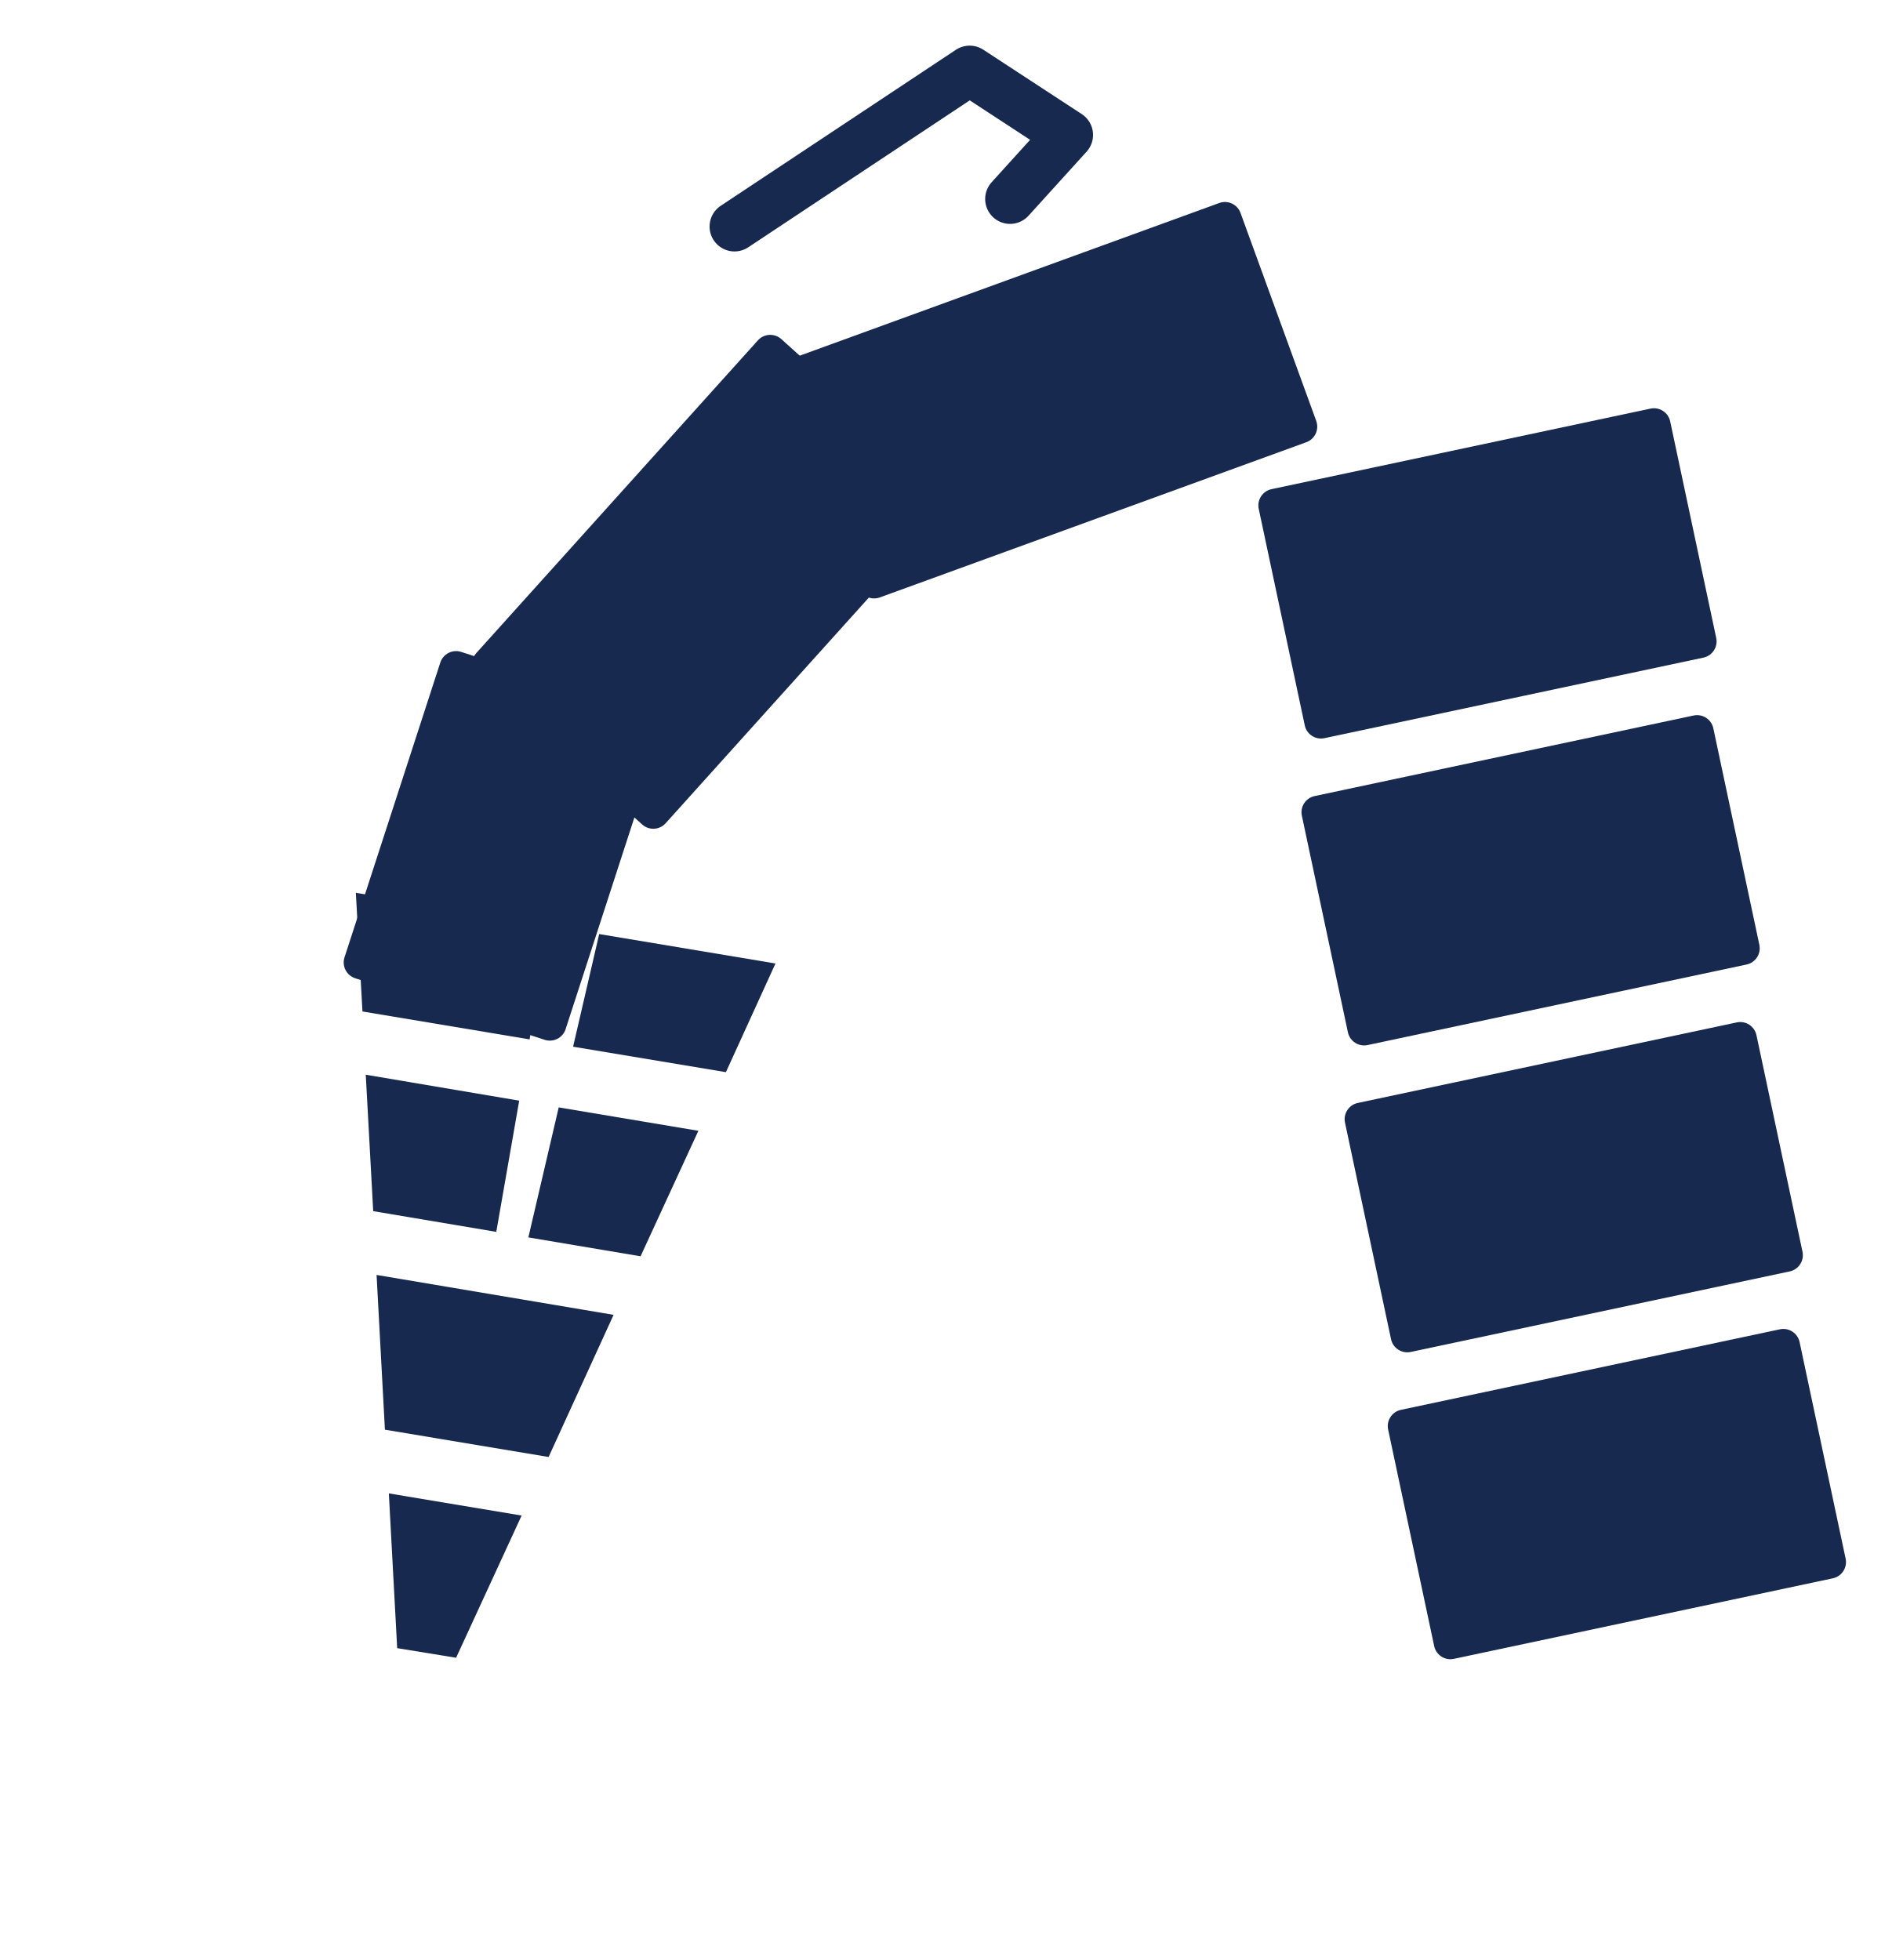
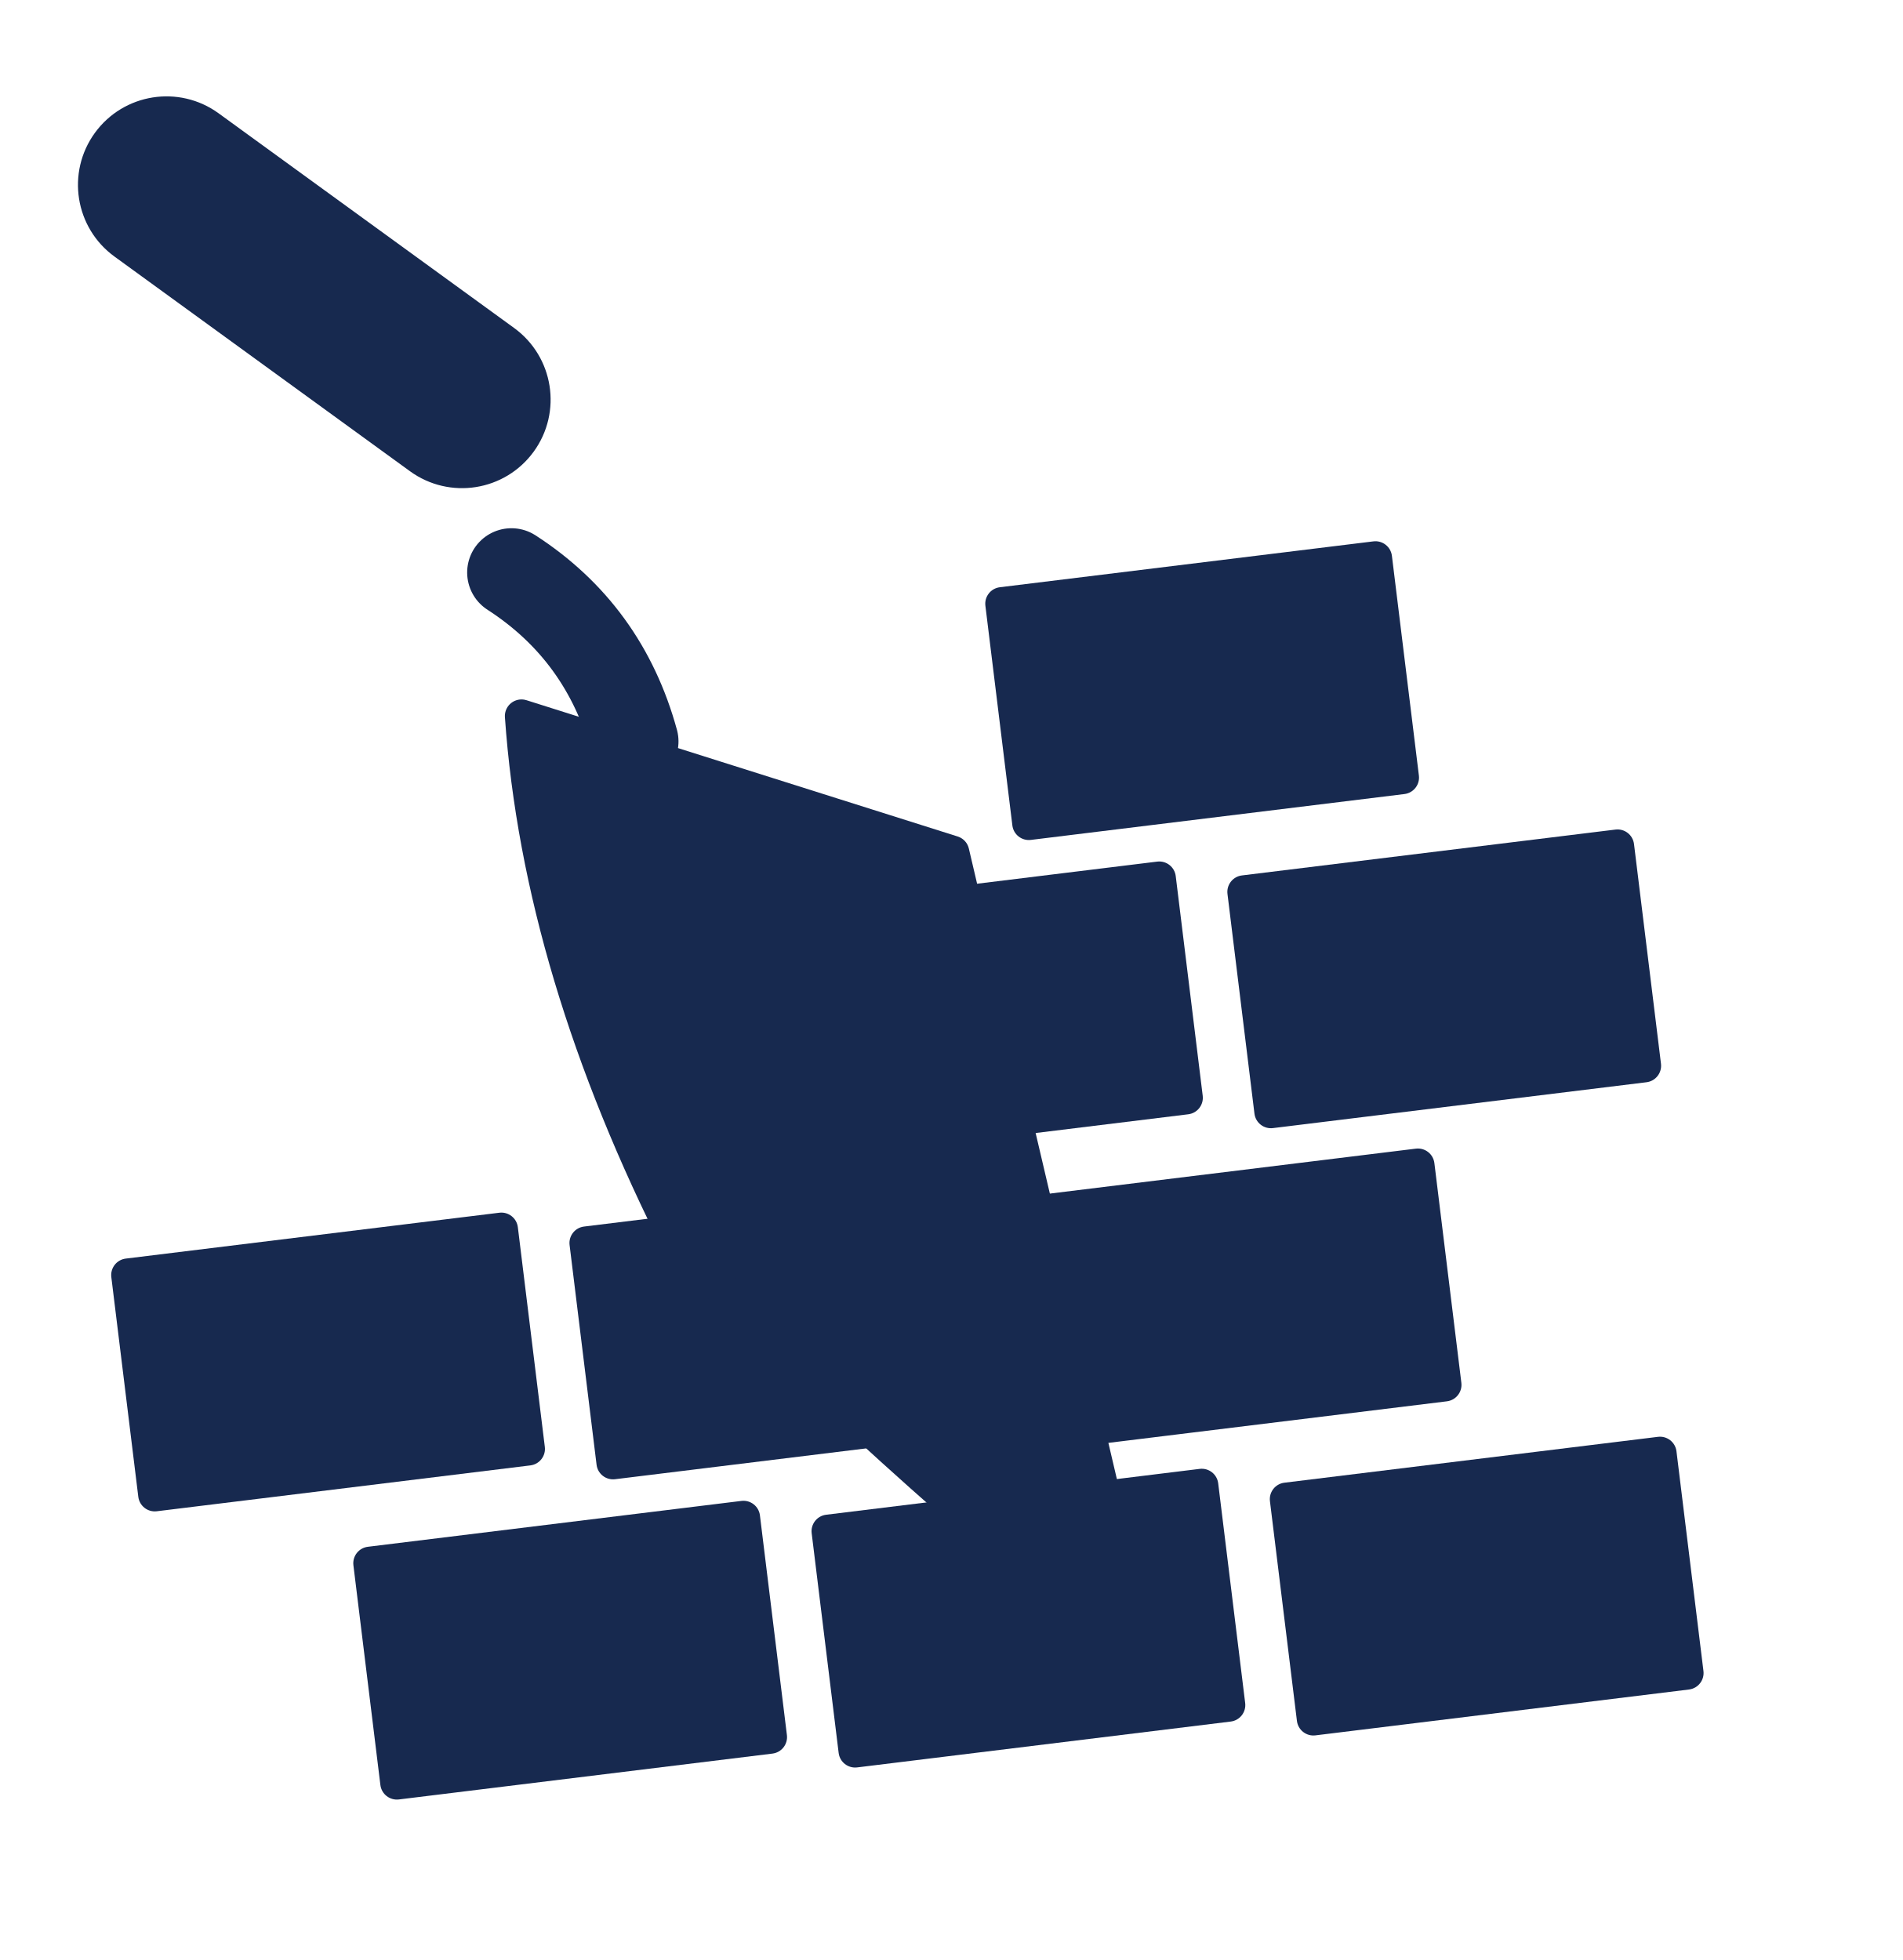
<svg xmlns="http://www.w3.org/2000/svg" viewBox="0 0 330 340" width="330" height="340" role="img" aria-label="Neres Restoration">
-   <g transform="translate(2,2) scale(0.96) rotate(-8 175 175)">
+   <g transform="translate(2,2) scale(0.96) rotate(-4 170 180)">
    <g fill="#17294f">
-       <rect x="238" y="92" width="76" height="46" rx="3" transform="rotate(-4 276.0 115.0)" />
-       <rect x="238" y="148" width="76" height="46" rx="3" transform="rotate(-4 276.0 171.0)" />
-       <rect x="238" y="204" width="76" height="46" rx="3" transform="rotate(-4 276.0 227.0)" />
-       <rect x="238" y="260" width="76" height="46" rx="3" transform="rotate(-4 276.0 283.0)" />
-       <rect x="158" y="50" width="88" height="46" rx="3" transform="rotate(-12 202.0 73.0)" />
-       <rect x="96" y="74" width="82" height="46" rx="3" transform="rotate(-40 137.0 97.0)" />
-       <rect x="62" y="118" width="62" height="42" rx="3" transform="rotate(-64 93.0 139.0)" />
-       <polygon points="53.9,279.9 56.3,252.0 79.5,259.3 64.2,283.1" />
-       <polygon points="57.2,240.5 59.6,212.6 101.0,225.7 85.8,249.5" />
-       <polygon points="60.6,201.1 62.7,176.5 89.5,185.0 82.1,207.9" />
-       <polygon points="87.7,209.7 96.4,187.2 120.8,194.9 107.3,215.9" />
-       <polygon points="63.7,165.1 65.5,143.7 99.2,154.4 92.9,174.3" />
-       <polygon points="100.5,176.7 108.0,157.2 138.8,166.9 127.2,185.1" />
+       <rect x="222" y="268" width="74" height="46" rx="3" transform="rotate(-3 259.0 291.0)" />
+       <rect x="139" y="268" width="74" height="46" rx="3" transform="rotate(-3 176.0 291.0)" />
+       <rect x="56" y="268" width="74" height="46" rx="3" transform="rotate(-3 93.0 291.0)" />
+       <rect x="182" y="213" width="74" height="46" rx="3" transform="rotate(-3 219.0 236.0)" />
+       <rect x="99" y="213" width="74" height="46" rx="3" transform="rotate(-3 136.0 236.0)" />
+       <rect x="16" y="213" width="74" height="46" rx="3" transform="rotate(-3 53.0 236.0)" />
+       <rect x="222" y="158" width="74" height="46" rx="3" transform="rotate(-3 259.0 181.0)" />
+       <rect x="139" y="158" width="74" height="46" rx="3" transform="rotate(-3 176.0 181.0)" />
+       <rect x="182" y="103" width="74" height="46" rx="3" transform="rotate(-3 219.0 126.0)" />
    </g>
-     <path d="M150 34 L196 12 L212 26 L200 36" fill="none" stroke="#17294f" stroke-width="9" stroke-linecap="round" stroke-linejoin="round" />
+     <g fill="#17294f" stroke="#17294f" stroke-width="6" stroke-linejoin="round" stroke-linecap="round">
+       <path d="M96 122 L172 152 L196 300 Q160 268 118 220 Q96 168 96 122 Z" />
+       <rect x="18" y="30" width="92" height="26" rx="13" transform="rotate(40 64 43)" />
+       <g fill="none" stroke-width="16">
+         <path d="M96 96 Q112 108 116 128" fill="none" />
+       </g>
+     </g>
  </g>
</svg>
